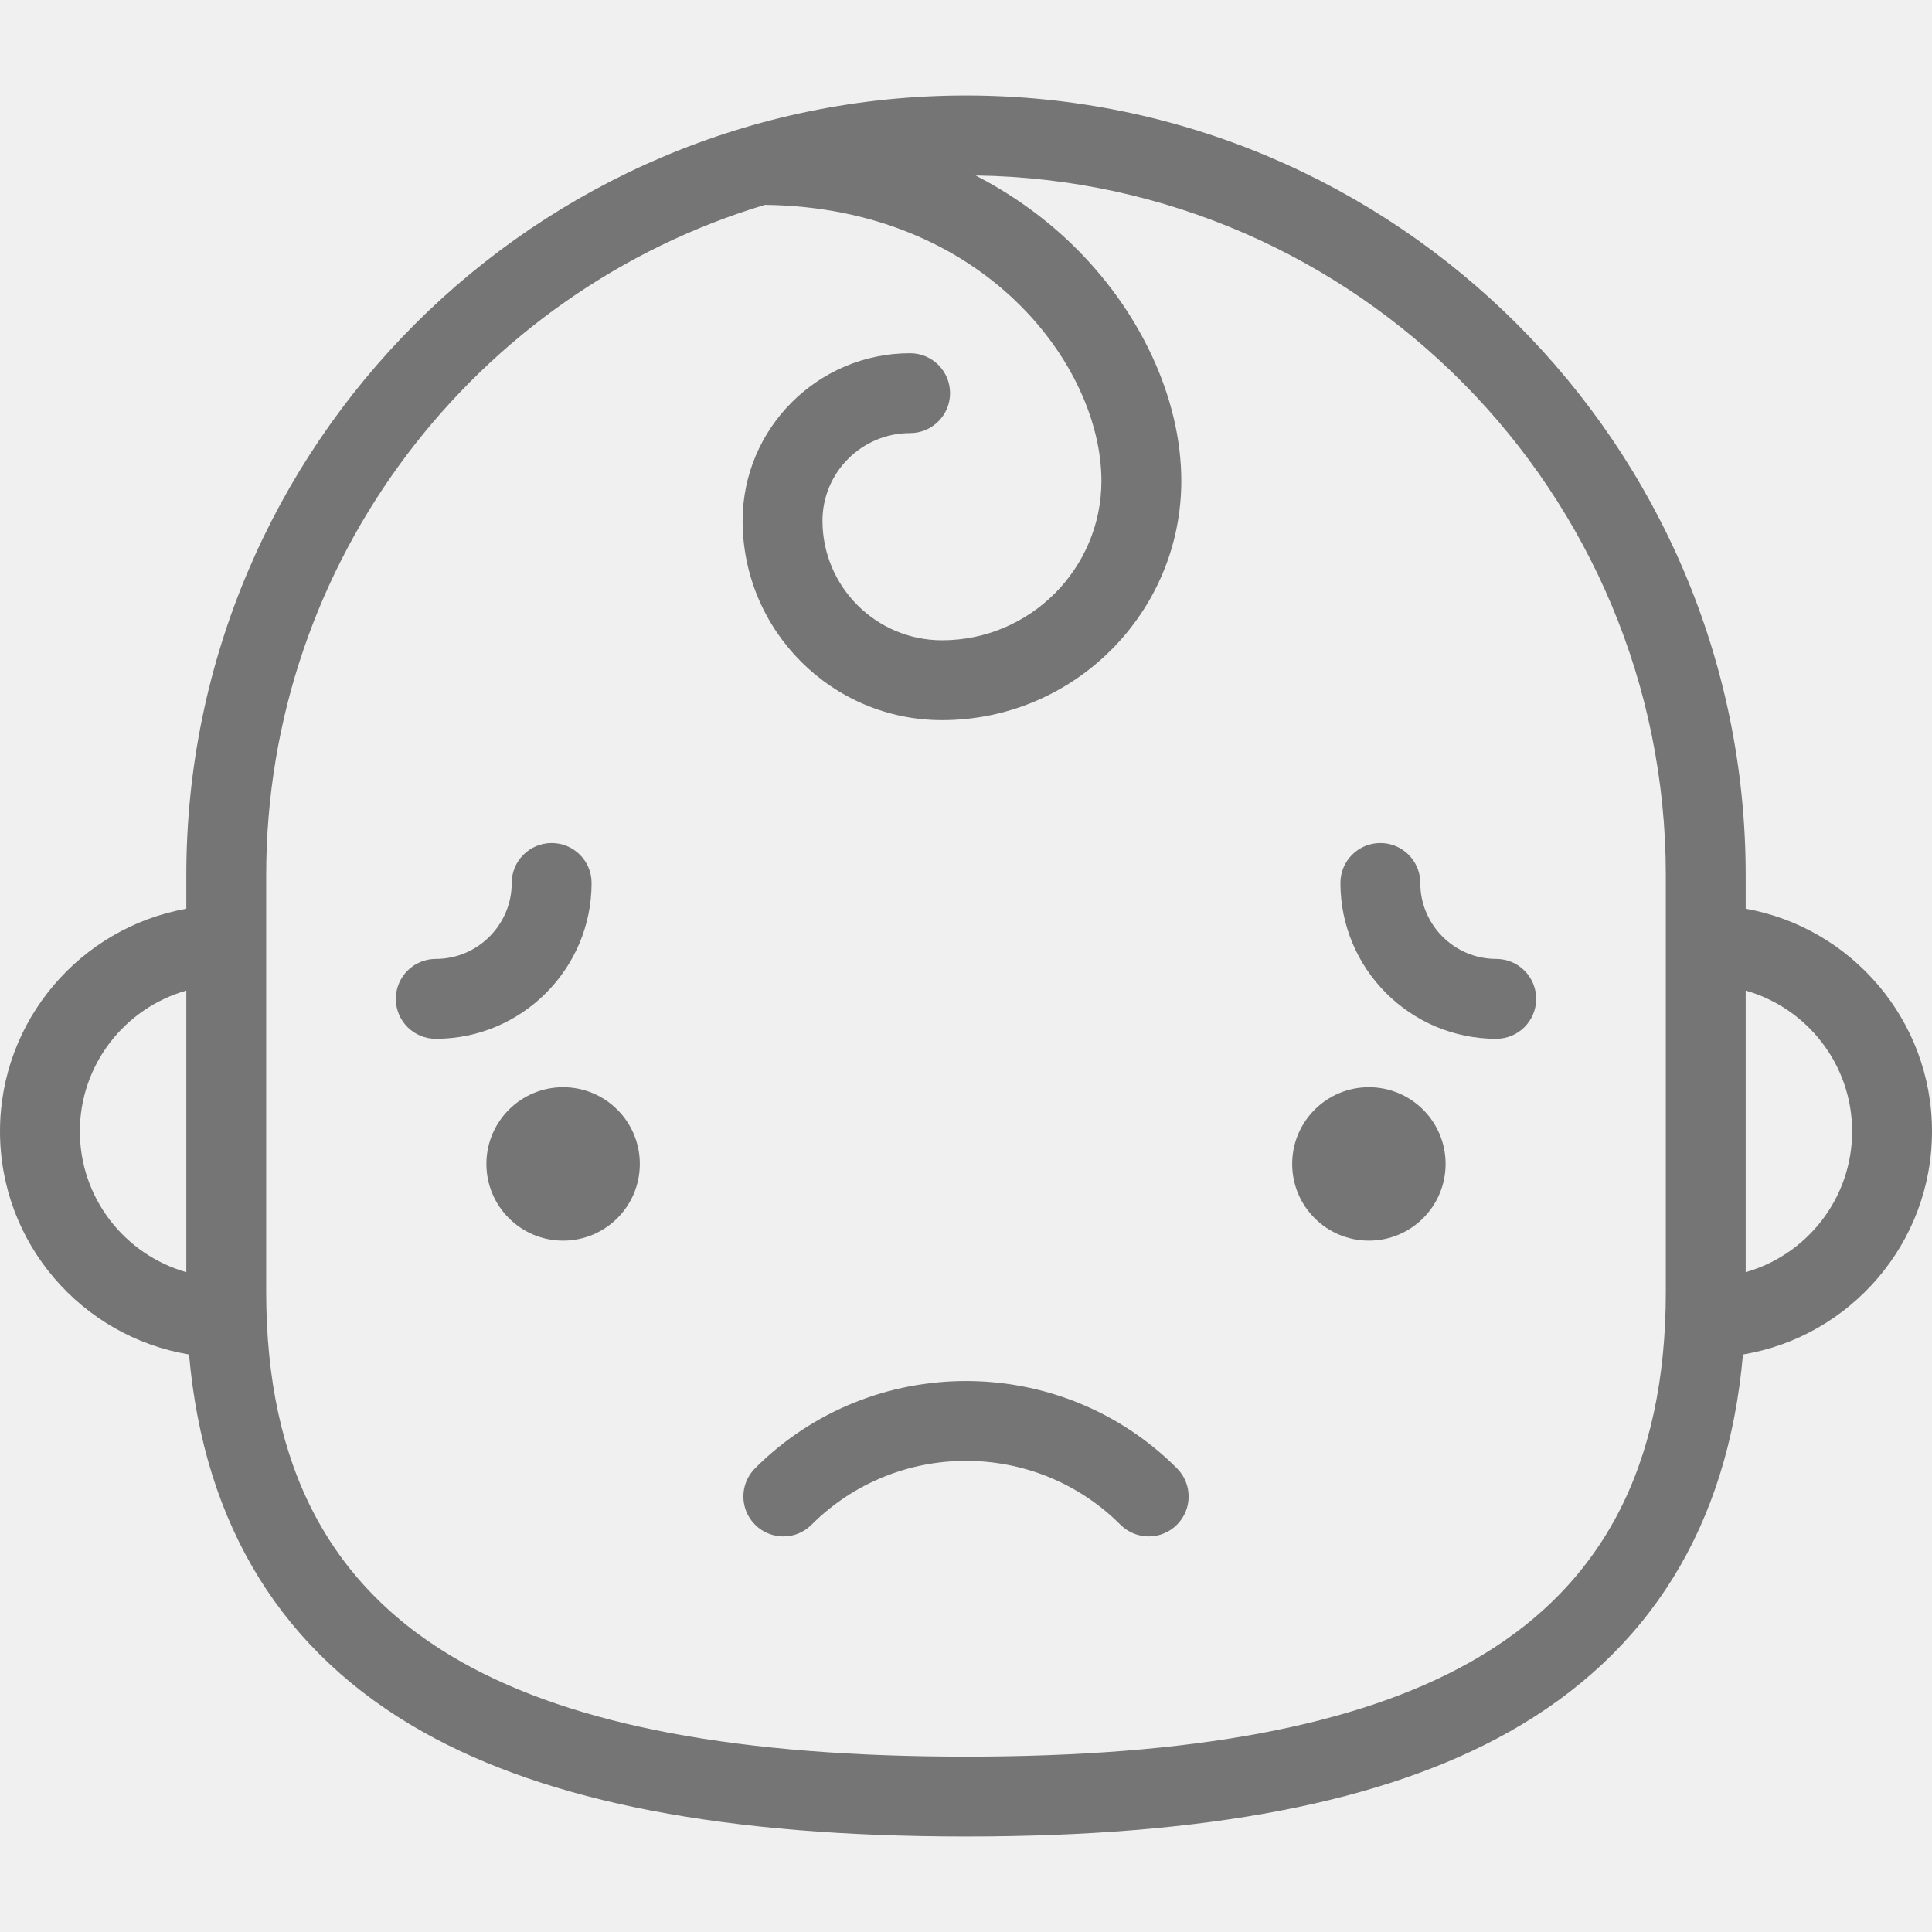
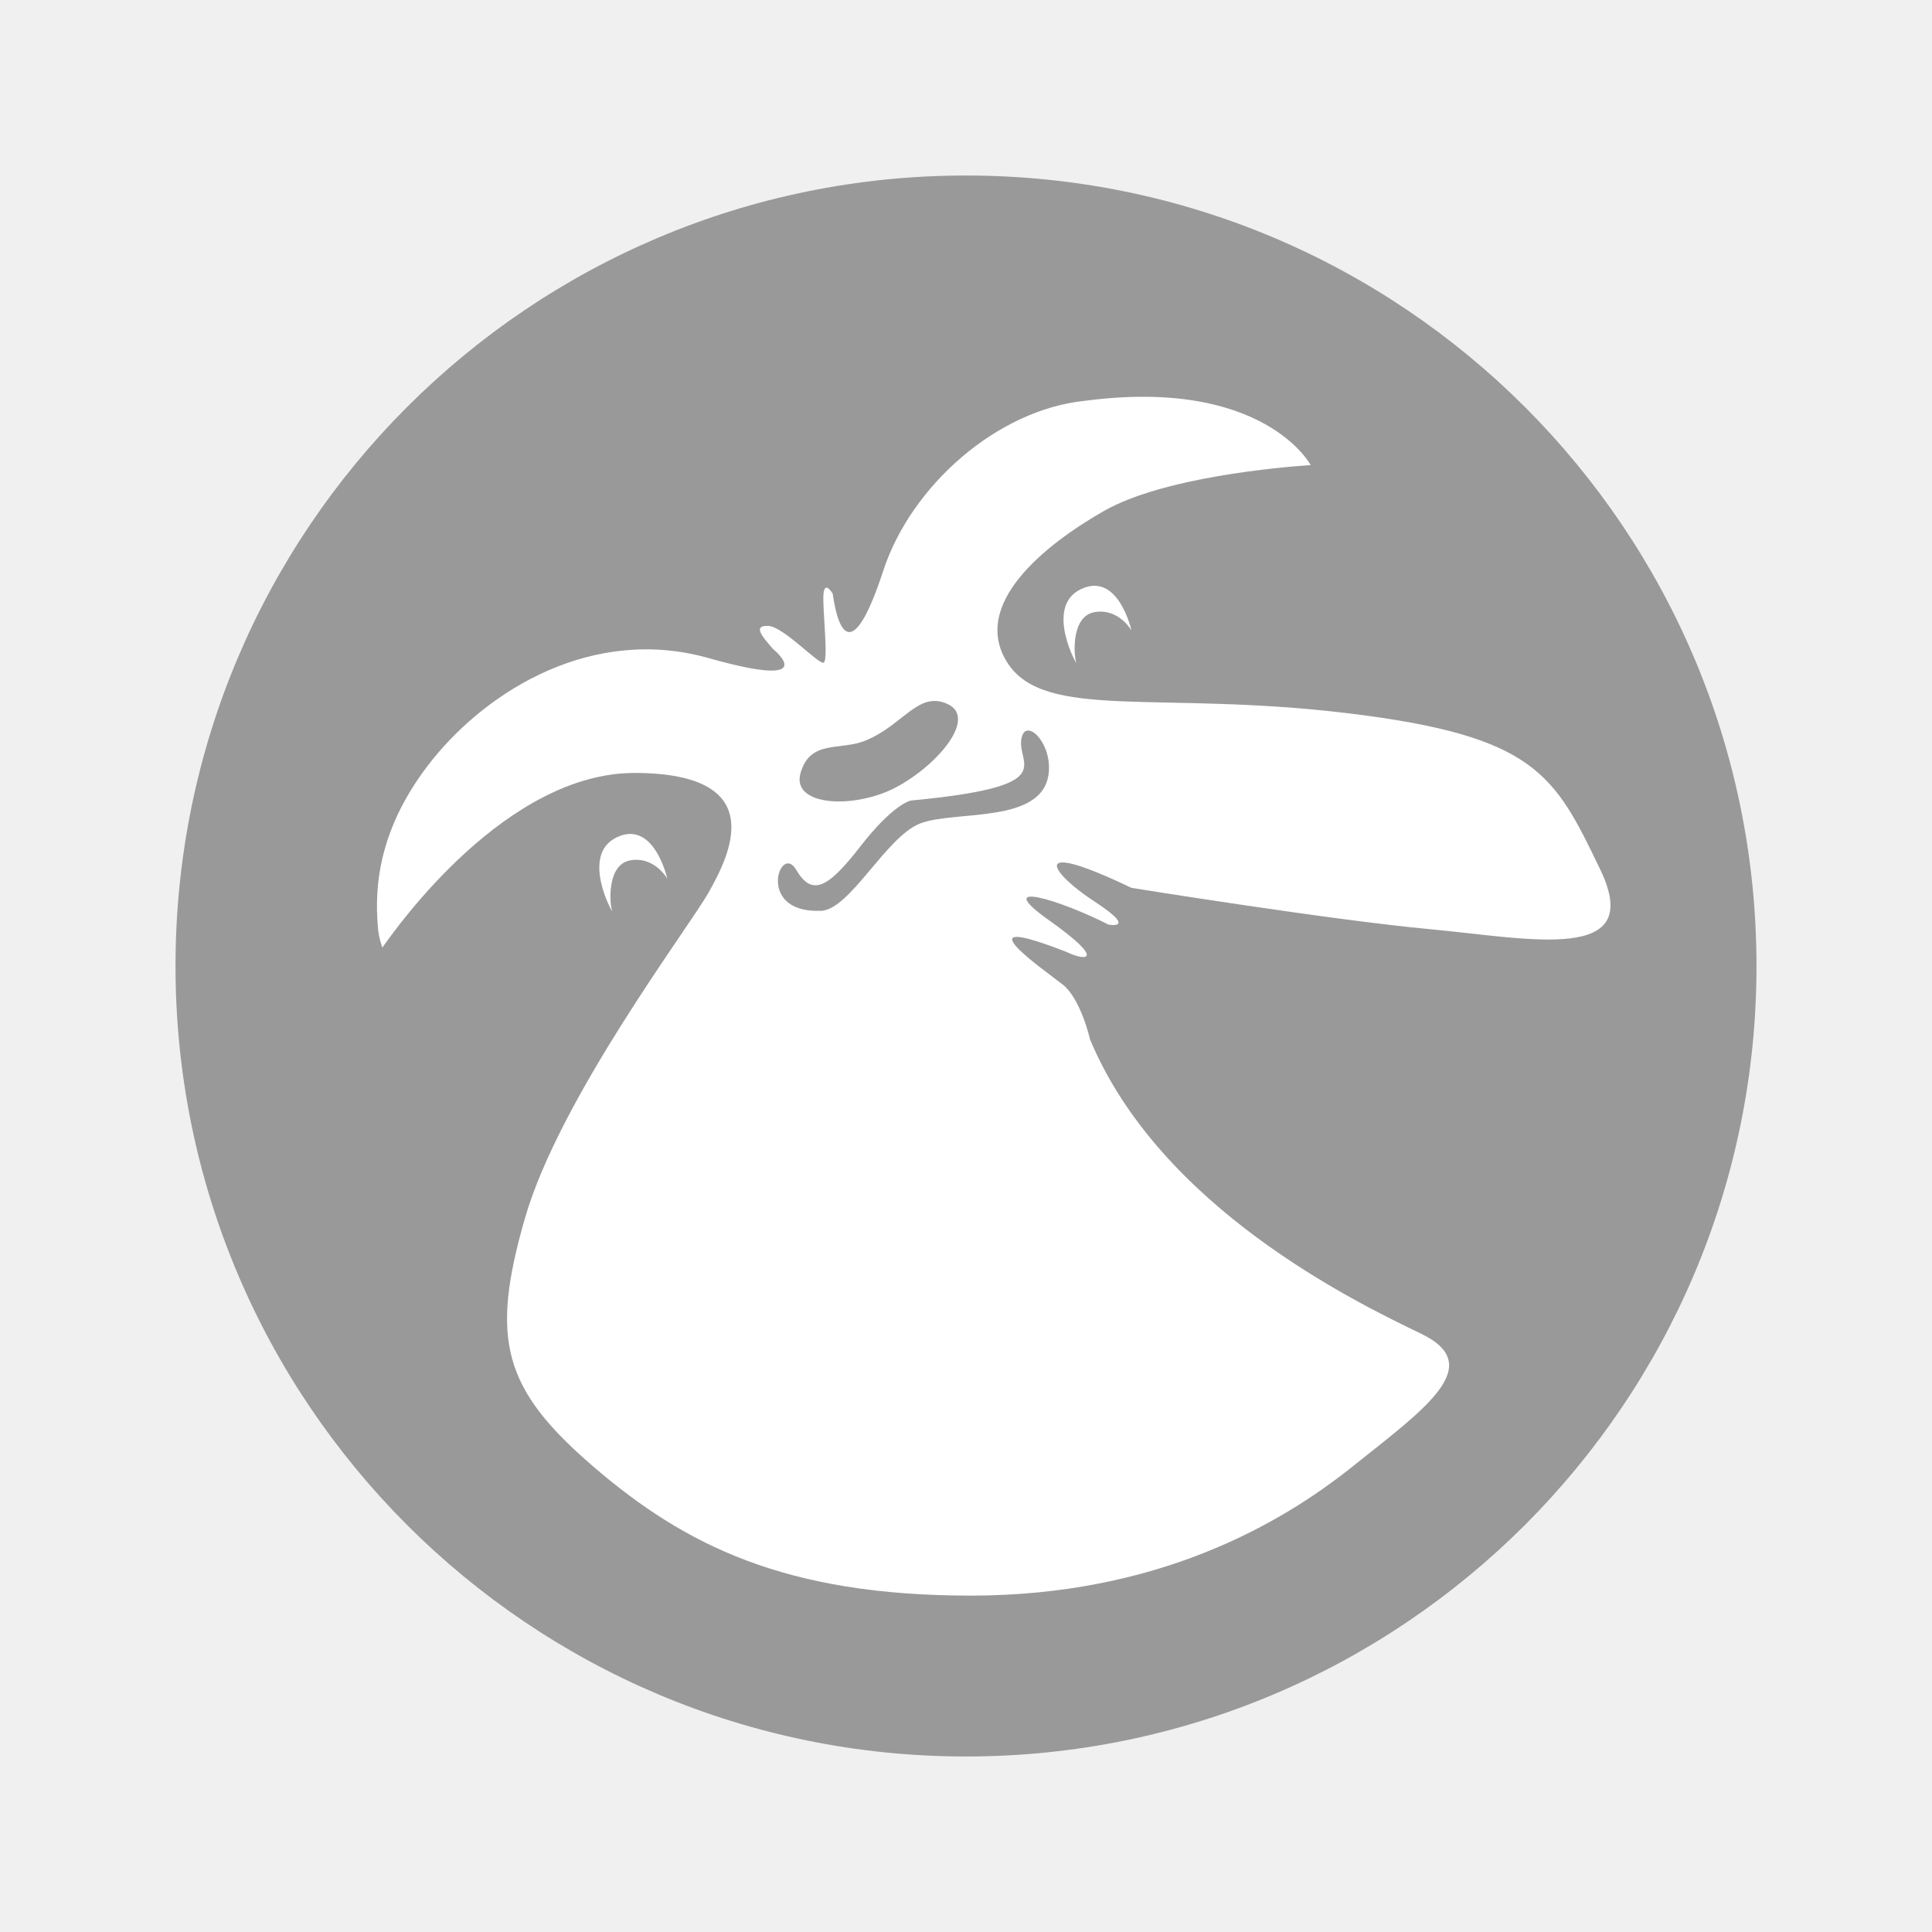
- <svg xmlns="http://www.w3.org/2000/svg" version="1.1" id="Capa_1" x="0px" y="0px" viewBox="0 0 387.039 387.039" style="enable-background:new 0 0 387.039 387.039;" xml:space="preserve" width="512px" height="512px">
-   <g>
-     <circle cx="112.809" cy="233.169" r="15.368" fill="#757575" />
-     <circle cx="274.23" cy="233.169" r="15.368" fill="#757575" />
-     <path d="M387.039,226.647c0-22.261-16.136-40.811-37.323-44.602v-6.717c0-86.127-70.069-156.196-156.196-156.196   c-86.126,0-156.196,70.069-156.196,156.196v6.717C16.136,185.837,0,204.387,0,226.647c0,22.453,16.414,41.134,37.871,44.7   c3.02,34.414,18.765,59.834,46.942,75.653c25.057,14.068,60.616,20.906,108.707,20.906s83.649-6.839,108.707-20.906   c28.177-15.819,43.922-41.238,46.942-75.653C370.625,267.781,387.039,249.1,387.039,226.647z M16,226.647   c0-13.395,9.032-24.713,21.324-28.205v56.41C25.032,251.361,16,240.043,16,226.647z M333.716,258.757   c0,35.135-12.862,59.436-39.322,74.291c-22.603,12.69-55.599,18.858-100.874,18.858h0c-45.275,0-78.271-6.168-100.874-18.858   c-26.459-14.855-39.322-39.156-39.322-74.291v-83.429c0-63.309,42.185-116.941,99.918-134.29   c43.983,0.556,67.407,32.306,67.407,55.296c0,17.608-14.325,31.934-31.934,31.934c-13.205,0-23.947-10.743-23.947-23.947   c0-9.681,7.876-17.558,17.558-17.558c4.418,0,8-3.582,8-8s-3.582-8-8-8c-18.504,0-33.558,15.054-33.558,33.558   c0,22.027,17.92,39.947,39.947,39.947c26.431,0,47.934-21.503,47.934-47.934c0-16.605-8.343-34.47-22.317-47.79   c-5.589-5.327-11.945-9.807-18.883-13.387c76.418,1.037,138.267,63.512,138.267,140.171V258.757z M349.716,254.853v-56.41   c12.291,3.492,21.323,14.81,21.323,28.205S362.007,251.361,349.716,254.853z" fill="#757575" />
-     <path d="M151.266,294.136c-3.125,3.124-3.125,8.19,0,11.314c3.124,3.124,8.189,3.124,11.313,0c17.06-17.06,44.819-17.061,61.88,0   c1.562,1.562,3.609,2.343,5.657,2.343s4.095-0.781,5.657-2.343c3.125-3.124,3.125-8.189,0-11.314   C212.475,270.838,174.565,270.837,151.266,294.136z" fill="#757575" />
-     <path d="M118.514,176.886c0-4.418-3.582-8-8-8s-8,3.582-8,8c0,8.391-6.827,15.218-15.218,15.218c-4.418,0-8,3.582-8,8s3.582,8,8,8   C104.509,208.104,118.514,194.1,118.514,176.886z" fill="#757575" />
-     <path d="M284.526,176.886c0-4.418-3.582-8-8-8s-8,3.582-8,8c0,17.214,14.004,31.218,31.218,31.218c4.418,0,8-3.582,8-8   s-3.582-8-8-8C291.353,192.104,284.526,185.278,284.526,176.886z" fill="#757575" />
+ <svg xmlns="http://www.w3.org/2000/svg" viewBox="0 0 344 344">
+   <defs>
+     <style>
+       .cls-1 {
+         clip-path: url(#clip-Canvas);
+       }
+ 
+       .cls-2 {
+         fill: #999;
+       }
+ 
+       .cls-3 {
+         fill: #fff;
+       }
+ 
+       .cls-4 {
+         fill: rgba(0,0,0,0);
+       }
+     </style>
+     <clipPath id="clip-Canvas">
+       <rect width="344" height="344" />
+     </clipPath>
+   </defs>
+   <g id="Canvas" class="cls-1">
+     <rect class="cls-4" width="344" height="344" />
+     <g id="Group_1" data-name="Group 1" transform="translate(31.25 31.25)">
+       <circle id="Ellipse_1" data-name="Ellipse 1" class="cls-2" cx="140.75" cy="140.75" r="140.75" />
+       <path id="Shape_1" data-name="Shape 1" class="cls-3" d="M44.789,146.224c2.661-3.75,22.045-31.163,45.007-31.1,24.441.071,16.654,14.948,13.093,21.276s-26.572,36.621-32.733,58.1-3.946,30.262,12.275,44.189,34.079,22.913,67.1,22.913,54.972-12.57,67.92-22.913,24.083-18.051,12.275-23.731-46.4-22.441-58.919-52.372c0,0-1.635-7.268-4.91-9.82s-18.9-13.453.818-5.728c3.263,1.572,7.177,1.685-3.273-5.728s2.167-3.523,10.638.818c0,0,5.344.984-2.455-4.092s-12.278-11.47,6.547-2.455c0,0,35.437,5.721,53.19,7.365s38.422,6.279,30.278-10.638-11.429-23.765-45.007-27.823-53.953,1.384-60.555-9,6.663-20.994,17.185-27,31.285-7.8,36.824-8.183c0,0-8.27-15.6-40.1-11.456-15.768,1.585-31.06,15.173-36.006,30.278s-7.769,12.608-9,4.092c0,0-1.4-2.444-1.637,0s.947,12.018,0,12.275-7.176-6.44-9.82-6.547-1.438,1.538.818,4.092c0,0,9.2,7.471-11.456,1.637s-39.214,5.741-49.1,18-10.313,23.025-9.82,29.459A14.093,14.093,0,0,0,44.789,146.224Z" transform="translate(-7.965 -8.747)" />
+       <path id="Shape_3" data-name="Shape 3" class="cls-2" d="M174.384,122.594c-.422,4.5,6.588,8.161-19.64,10.638,0,0-3.062.523-9,8.183s-8.657,8.84-11.456,4.092-7.136,7.6,4.092,7.365c5.287.362,11.782-13.115,18-15.548s21.928.2,22.913-9C179.9,122.641,174.806,118.093,174.384,122.594Z" transform="translate(-23.814 -21.942)" />
+       <path id="Shape_2" data-name="Shape 2" class="cls-2" d="M147.418,121.424c6.826-2.73,9.485-8.981,14.73-6.547s-1.565,10.688-9,14.73-18.913,3.524-17.185-2.455S142.962,123.206,147.418,121.424Z" transform="translate(-24.67 -20.771)" />
+       <path id="Shape_4" data-name="Shape 4" class="cls-3" d="M195.494,102.96c-.419-1.055-1.049-8.276,3.273-9s6.547,3.273,6.547,3.273-2.309-10.546-9-7.365S195.912,104.015,195.494,102.96Z" transform="translate(-35.104 -16.219)" />
+       <path id="Shape_4_copy" data-name="Shape 4 copy" class="cls-3" d="M94.494,156.96c-.419-1.055-1.049-8.276,3.273-9s6.547,3.273,6.547,3.273-2.309-10.546-9-7.365S94.912,158.015,94.494,156.96Z" transform="translate(-16.754 -26.03)" />
+     </g>
  </g>
-   <g>
- </g>
-   <g>
- </g>
-   <g>
- </g>
-   <g>
- </g>
-   <g>
- </g>
-   <g>
- </g>
-   <g>
- </g>
-   <g>
- </g>
-   <g>
- </g>
-   <g>
- </g>
-   <g>
- </g>
-   <g>
- </g>
-   <g>
- </g>
-   <g>
- </g>
-   <g>
- </g>
</svg>
